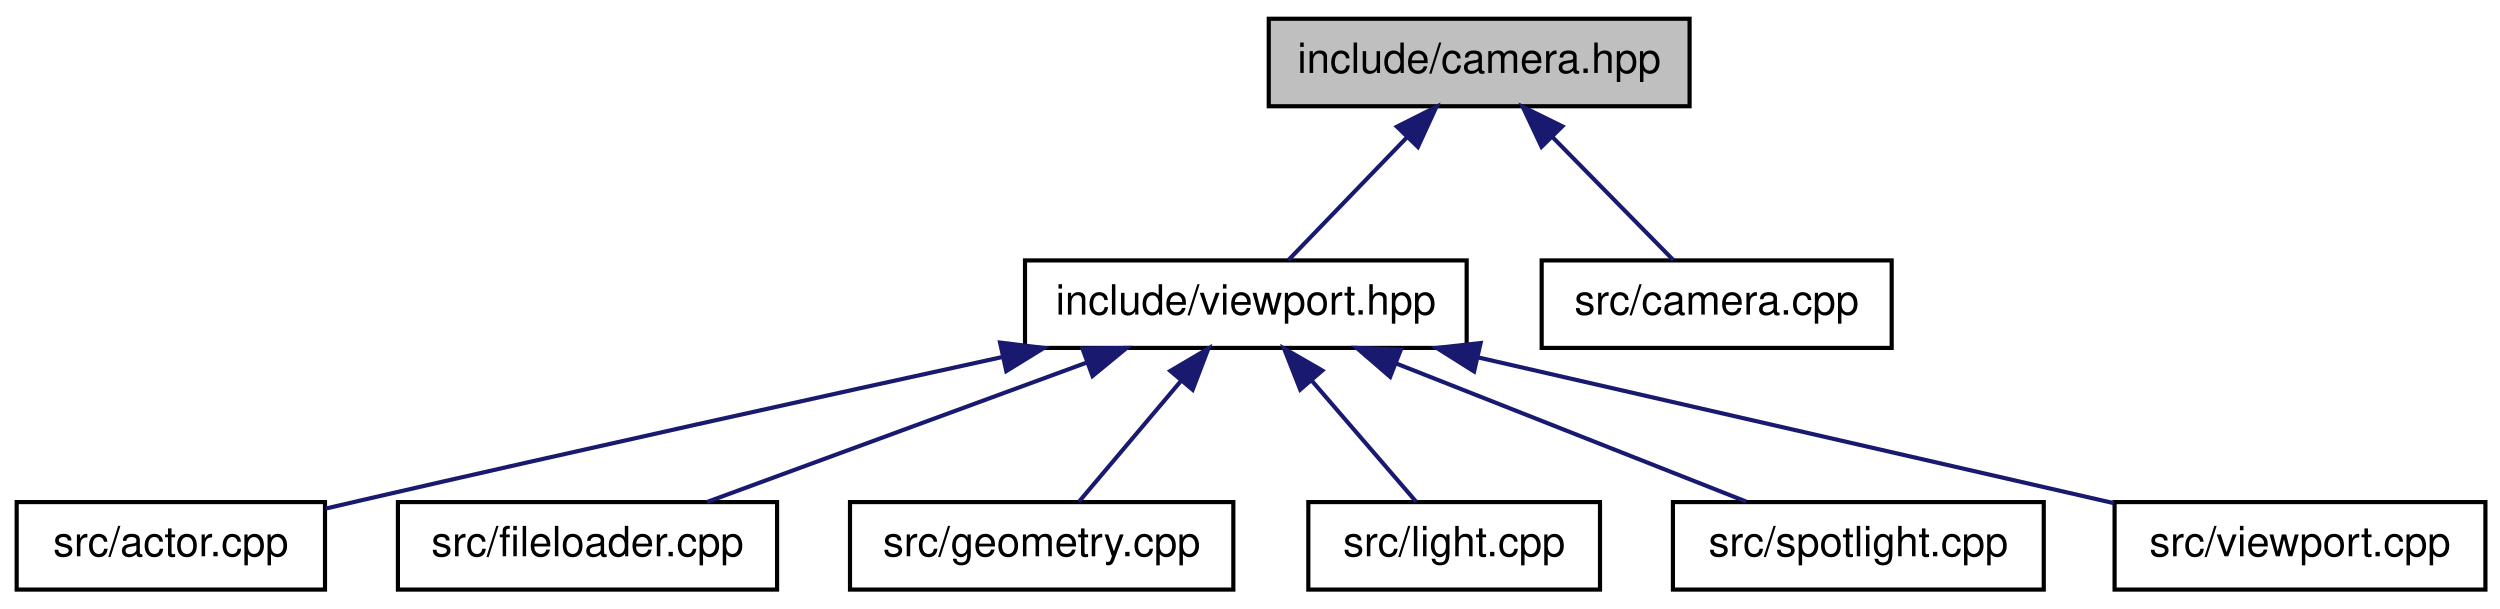
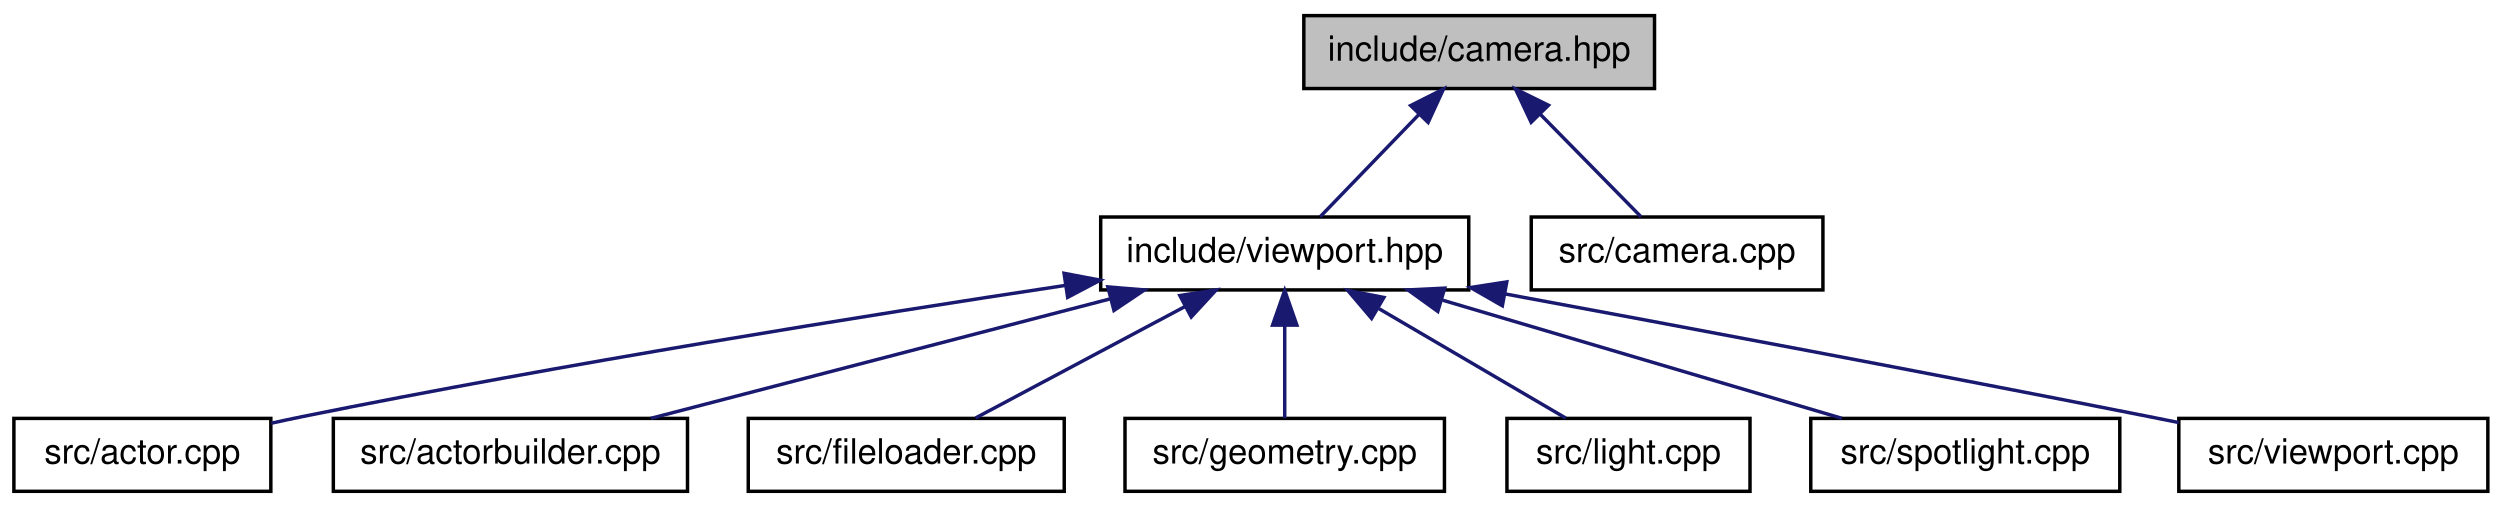
- <svg xmlns="http://www.w3.org/2000/svg" xmlns:xlink="http://www.w3.org/1999/xlink" width="600pt" height="146pt" viewBox="0.00 0.00 600.00 146.00">
+ <svg xmlns="http://www.w3.org/2000/svg" xmlns:xlink="http://www.w3.org/1999/xlink" width="720pt" height="146pt" viewBox="0.00 0.00 720.00 146.00">
  <g id="graph1" class="graph" transform="scale(1 1) rotate(0) translate(4 142)">
-     <polygon fill="white" stroke="white" points="-4,5 -4,-142 597,-142 597,5 -4,5" />
+     <polygon fill="white" stroke="white" points="-4,5 -4,-142 717,-142 717,5 -4,5" />
    <g id="node1" class="node">
-       <polygon fill="#bfbfbf" stroke="black" points="300.5,-116.5 300.5,-137.5 401.5,-137.5 401.5,-116.5 300.5,-116.5" />
-       <text text-anchor="middle" x="351" y="-124.5" font-family="Helvetica,sans-Serif" font-size="10.00">include/camera.hpp</text>
+       <polygon fill="#bfbfbf" stroke="black" points="371.5,-116.5 371.5,-137.5 472.5,-137.5 472.5,-116.5 371.5,-116.5" />
+       <text text-anchor="middle" x="422" y="-124.5" font-family="Helvetica,sans-Serif" font-size="10.00">include/camera.hpp</text>
    </g>
    <g id="node3" class="node">
      <a xlink:href="viewport_8hpp.html" target="_top" xlink:title="include/viewport.hpp">
-         <polygon fill="white" stroke="black" points="242,-58.5 242,-79.5 348,-79.5 348,-58.5 242,-58.5" />
-         <text text-anchor="middle" x="295" y="-66.5" font-family="Helvetica,sans-Serif" font-size="10.00">include/viewport.hpp</text>
+         <polygon fill="white" stroke="black" points="313,-58.5 313,-79.5 419,-79.5 419,-58.5 313,-58.5" />
+         <text text-anchor="middle" x="366" y="-66.5" font-family="Helvetica,sans-Serif" font-size="10.00">include/viewport.hpp</text>
      </a>
    </g>
    <g id="edge2" class="edge">
-       <path fill="none" stroke="midnightblue" d="M333.735,-109.118C324.388,-99.438 313.161,-87.81 305.206,-79.571" />
-       <polygon fill="midnightblue" stroke="midnightblue" points="331.265,-111.599 340.729,-116.362 336.301,-106.737 331.265,-111.599" />
+       <path fill="none" stroke="midnightblue" d="M404.735,-109.118C395.388,-99.438 384.161,-87.81 376.206,-79.571" />
+       <polygon fill="midnightblue" stroke="midnightblue" points="402.265,-111.599 411.729,-116.362 407.301,-106.737 402.265,-111.599" />
    </g>
-     <g id="node17" class="node">
+     <g id="node19" class="node">
      <a xlink:href="camera_8cpp.html" target="_top" xlink:title="src/camera.cpp">
-         <polygon fill="white" stroke="black" points="366,-58.5 366,-79.5 450,-79.5 450,-58.5 366,-58.5" />
-         <text text-anchor="middle" x="408" y="-66.5" font-family="Helvetica,sans-Serif" font-size="10.00">src/camera.cpp</text>
+         <polygon fill="white" stroke="black" points="437,-58.5 437,-79.5 521,-79.5 521,-58.5 437,-58.5" />
+         <text text-anchor="middle" x="479" y="-66.5" font-family="Helvetica,sans-Serif" font-size="10.00">src/camera.cpp</text>
      </a>
    </g>
-     <g id="edge16" class="edge">
-       <path fill="none" stroke="midnightblue" d="M368.574,-109.118C378.087,-99.438 389.514,-87.81 397.612,-79.571" />
-       <polygon fill="midnightblue" stroke="midnightblue" points="365.968,-106.776 361.455,-116.362 370.96,-111.683 365.968,-106.776" />
+     <g id="edge18" class="edge">
+       <path fill="none" stroke="midnightblue" d="M439.574,-109.118C449.087,-99.438 460.514,-87.81 468.612,-79.571" />
+       <polygon fill="midnightblue" stroke="midnightblue" points="436.968,-106.776 432.455,-116.362 441.96,-111.683 436.968,-106.776" />
    </g>
    <g id="node5" class="node">
      <a xlink:href="actor_8cpp.html" target="_top" xlink:title="src/actor.cpp">
        <polygon fill="white" stroke="black" points="0,-0.5 0,-21.5 74,-21.5 74,-0.5 0,-0.5" />
        <text text-anchor="middle" x="37" y="-8.5" font-family="Helvetica,sans-Serif" font-size="10.00">src/actor.cpp</text>
      </a>
    </g>
    <g id="edge4" class="edge">
-       <path fill="none" stroke="midnightblue" d="M236.616,-56.329C194.002,-47.014 134.866,-33.95 83,-22 80.119,-21.336 77.139,-20.642 74.145,-19.938" />
-       <polygon fill="midnightblue" stroke="midnightblue" points="236.018,-59.78 246.534,-58.494 237.511,-52.941 236.018,-59.78" />
+       <path fill="none" stroke="midnightblue" d="M302.827,-59.807C245.321,-51.13 158.178,-37.212 83,-22 80.103,-21.414 77.111,-20.775 74.108,-20.11" />
+       <polygon fill="midnightblue" stroke="midnightblue" points="302.447,-63.289 312.856,-61.312 303.486,-56.367 302.447,-63.289" />
    </g>
    <g id="node7" class="node">
-       <a xlink:href="fileloader_8cpp.html" target="_top" xlink:title="src/fileloader.cpp">
-         <polygon fill="white" stroke="black" points="91.5,-0.5 91.5,-21.5 182.5,-21.5 182.5,-0.5 91.5,-0.5" />
-         <text text-anchor="middle" x="137" y="-8.5" font-family="Helvetica,sans-Serif" font-size="10.00">src/fileloader.cpp</text>
+       <a xlink:href="actorbuilder_8cpp.html" target="_top" xlink:title="src/actorbuilder.cpp">
+         <polygon fill="white" stroke="black" points="92,-0.5 92,-21.5 194,-21.5 194,-0.5 92,-0.5" />
+         <text text-anchor="middle" x="143" y="-8.5" font-family="Helvetica,sans-Serif" font-size="10.00">src/actorbuilder.cpp</text>
      </a>
    </g>
    <g id="edge6" class="edge">
-       <path fill="none" stroke="midnightblue" d="M256.888,-55.01C228.81,-44.702 191.218,-30.903 165.666,-21.523" />
-       <polygon fill="midnightblue" stroke="midnightblue" points="255.794,-58.336 266.387,-58.497 258.206,-51.765 255.794,-58.336" />
+       <path fill="none" stroke="midnightblue" d="M315.804,-55.945C275.839,-45.55 220.626,-31.19 183.459,-21.523" />
+       <polygon fill="midnightblue" stroke="midnightblue" points="315.057,-59.367 325.616,-58.497 316.819,-52.592 315.057,-59.367" />
    </g>
    <g id="node9" class="node">
-       <a xlink:href="geometry_8cpp.html" target="_top" xlink:title="src/geometry.cpp">
-         <polygon fill="white" stroke="black" points="200,-0.5 200,-21.5 292,-21.5 292,-0.5 200,-0.5" />
-         <text text-anchor="middle" x="246" y="-8.5" font-family="Helvetica,sans-Serif" font-size="10.00">src/geometry.cpp</text>
+       <a xlink:href="fileloader_8cpp.html" target="_top" xlink:title="src/fileloader.cpp">
+         <polygon fill="white" stroke="black" points="211.5,-0.5 211.5,-21.5 302.5,-21.5 302.5,-0.5 211.5,-0.5" />
+         <text text-anchor="middle" x="257" y="-8.5" font-family="Helvetica,sans-Serif" font-size="10.00">src/fileloader.cpp</text>
      </a>
    </g>
    <g id="edge8" class="edge">
-       <path fill="none" stroke="midnightblue" d="M279.405,-50.541C271.327,-40.979 261.753,-29.647 254.93,-21.571" />
-       <polygon fill="midnightblue" stroke="midnightblue" points="276.885,-52.982 286.013,-58.362 282.233,-48.464 276.885,-52.982" />
+       <path fill="none" stroke="midnightblue" d="M337.423,-53.794C318.406,-43.675 293.898,-30.634 276.961,-21.621" />
+       <polygon fill="midnightblue" stroke="midnightblue" points="335.789,-56.889 346.261,-58.497 339.077,-50.709 335.789,-56.889" />
    </g>
    <g id="node11" class="node">
-       <a xlink:href="light_8cpp.html" target="_top" xlink:title="src/light.cpp">
-         <polygon fill="white" stroke="black" points="310,-0.5 310,-21.5 380,-21.5 380,-0.5 310,-0.5" />
-         <text text-anchor="middle" x="345" y="-8.5" font-family="Helvetica,sans-Serif" font-size="10.00">src/light.cpp</text>
+       <a xlink:href="geometry_8cpp.html" target="_top" xlink:title="src/geometry.cpp">
+         <polygon fill="white" stroke="black" points="320,-0.5 320,-21.5 412,-21.5 412,-0.5 320,-0.5" />
+         <text text-anchor="middle" x="366" y="-8.5" font-family="Helvetica,sans-Serif" font-size="10.00">src/geometry.cpp</text>
      </a>
    </g>
    <g id="edge10" class="edge">
-       <path fill="none" stroke="midnightblue" d="M310.913,-50.541C319.156,-40.979 328.925,-29.647 335.887,-21.571" />
-       <polygon fill="midnightblue" stroke="midnightblue" points="308.049,-48.502 304.171,-58.362 313.351,-53.073 308.049,-48.502" />
+       <path fill="none" stroke="midnightblue" d="M366,-48.191C366,-39.168 366,-28.994 366,-21.571" />
+       <polygon fill="midnightblue" stroke="midnightblue" points="362.5,-48.362 366,-58.362 369.5,-48.362 362.5,-48.362" />
    </g>
    <g id="node13" class="node">
-       <a xlink:href="spotlight_8cpp.html" target="_top" xlink:title="src/spotlight.cpp">
-         <polygon fill="white" stroke="black" points="397.5,-0.5 397.5,-21.5 486.5,-21.5 486.5,-0.5 397.5,-0.5" />
-         <text text-anchor="middle" x="442" y="-8.5" font-family="Helvetica,sans-Serif" font-size="10.00">src/spotlight.cpp</text>
+       <a xlink:href="light_8cpp.html" target="_top" xlink:title="src/light.cpp">
+         <polygon fill="white" stroke="black" points="430,-0.5 430,-21.5 500,-21.5 500,-0.5 430,-0.5" />
+         <text text-anchor="middle" x="465" y="-8.5" font-family="Helvetica,sans-Serif" font-size="10.00">src/light.cpp</text>
      </a>
    </g>
    <g id="edge12" class="edge">
-       <path fill="none" stroke="midnightblue" d="M331.114,-54.751C357.073,-44.509 391.512,-30.921 415.081,-21.621" />
-       <polygon fill="midnightblue" stroke="midnightblue" points="329.638,-51.571 321.621,-58.497 332.207,-58.082 329.638,-51.571" />
+       <path fill="none" stroke="midnightblue" d="M393.138,-53.101C410.267,-43.066 431.919,-30.381 446.957,-21.571" />
+       <polygon fill="midnightblue" stroke="midnightblue" points="391.017,-50.287 384.158,-58.362 394.556,-56.327 391.017,-50.287" />
    </g>
    <g id="node15" class="node">
-       <a xlink:href="viewport_8cpp.html" target="_top" xlink:title="src/viewport.cpp">
-         <polygon fill="white" stroke="black" points="503.5,-0.5 503.5,-21.5 592.5,-21.5 592.5,-0.5 503.5,-0.5" />
-         <text text-anchor="middle" x="548" y="-8.5" font-family="Helvetica,sans-Serif" font-size="10.00">src/viewport.cpp</text>
+       <a xlink:href="spotlight_8cpp.html" target="_top" xlink:title="src/spotlight.cpp">
+         <polygon fill="white" stroke="black" points="517.5,-0.5 517.5,-21.5 606.5,-21.5 606.5,-0.5 517.5,-0.5" />
+         <text text-anchor="middle" x="562" y="-8.5" font-family="Helvetica,sans-Serif" font-size="10.00">src/spotlight.cpp</text>
      </a>
    </g>
    <g id="edge14" class="edge">
-       <path fill="none" stroke="midnightblue" d="M350.607,-56.252C396.504,-45.73 460.79,-30.993 503.374,-21.23" />
-       <polygon fill="midnightblue" stroke="midnightblue" points="349.781,-52.85 340.816,-58.497 351.346,-59.673 349.781,-52.85" />
+       <path fill="none" stroke="midnightblue" d="M411.464,-55.546C446.476,-45.186 494.188,-31.067 526.439,-21.523" />
+       <polygon fill="midnightblue" stroke="midnightblue" points="410.09,-52.303 401.494,-58.497 412.076,-59.015 410.09,-52.303" />
+     </g>
+     <g id="node17" class="node">
+       <a xlink:href="viewport_8cpp.html" target="_top" xlink:title="src/viewport.cpp">
+         <polygon fill="white" stroke="black" points="623.5,-0.5 623.5,-21.5 712.5,-21.5 712.5,-0.5 623.5,-0.5" />
+         <text text-anchor="middle" x="668" y="-8.5" font-family="Helvetica,sans-Serif" font-size="10.00">src/viewport.cpp</text>
+       </a>
+     </g>
+     <g id="edge16" class="edge">
+       <path fill="none" stroke="midnightblue" d="M429.57,-57.328C479.921,-48.005 552.019,-34.479 615,-22 617.765,-21.452 620.611,-20.881 623.479,-20.301" />
+       <polygon fill="midnightblue" stroke="midnightblue" points="428.68,-53.934 419.484,-59.194 429.953,-60.817 428.68,-53.934" />
    </g>
  </g>
</svg>
